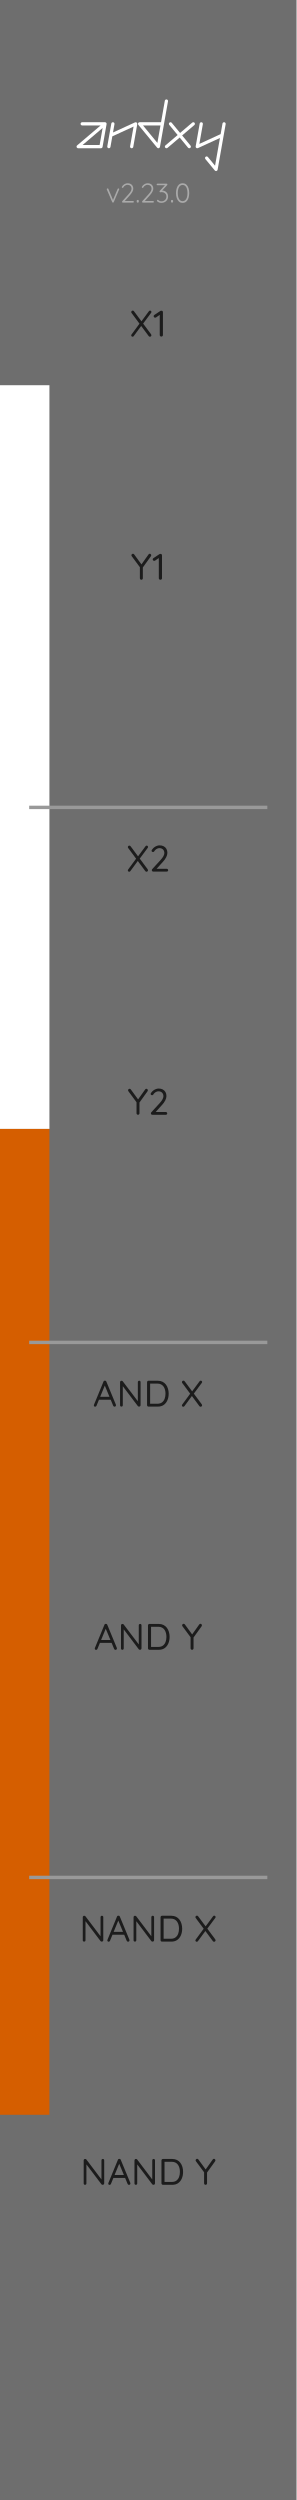
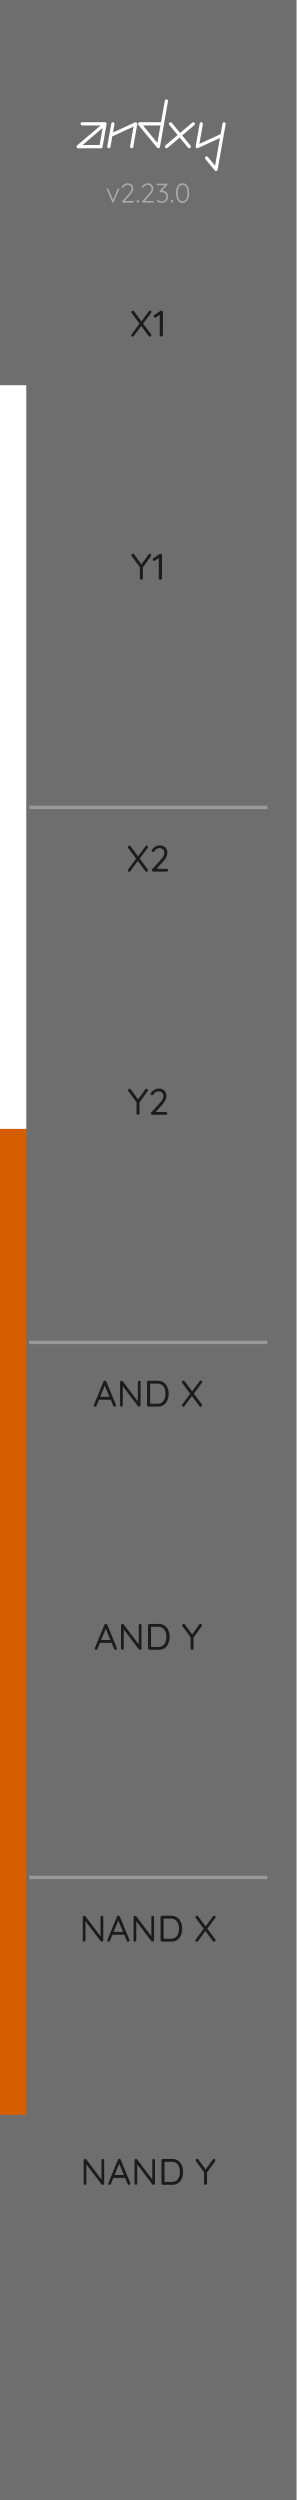
<svg xmlns="http://www.w3.org/2000/svg" width="15.24mm" height="128.5mm" viewBox="0 0 15.24 128.5">
  <rect width="15.24" height="128.5" fill="#6e6e6e" />
  <g id="palette-badge">
-     <rect x="0.000" y="19.800" width="2.540" height="38.227" fill="#FFFFFF" stroke="none" />
-     <rect x="0.000" y="58.027" width="2.540" height="50.673" fill="#D55E00" stroke="none" />
+     <rect x="0.000" y="19.800" width="1.350" height="38.227" fill="#FFFFFF" stroke="none" />
+     <rect x="0.000" y="58.027" width="1.350" height="50.673" fill="#D55E00" stroke="none" />
  </g>
  <line x1="1.50" y1="41.50" x2="13.74" y2="41.50" stroke="#999999" stroke-width="0.176" />
  <line x1="1.50" y1="69.00" x2="13.74" y2="69.00" stroke="#999999" stroke-width="0.176" />
  <line x1="1.50" y1="96.50" x2="13.74" y2="96.50" stroke="#999999" stroke-width="0.176" />
  <g transform="translate(3.816, 7.620) scale(0.0035, -0.0035)">
    <path d="M 469.6 373.9 C 465.6 378.6 460.0 381.4 454.3 382.0 C 453.9 382.1 453.5 382.1 453.1 382.2 H 453.0 C 452.5 382.2 451.9 382.2 451.4 382.2 H 116.7 C 103.6 382.2 93.0 371.6 93.0 358.5 C 93.0 345.5 103.6 334.8 116.7 334.8 H 387.2 L 42.3 41.7 C 34.8 35.3 32.0 24.8 35.5 15.5 C 38.9 6.2 47.8 1.5e-05 57.7 1.5e-05 H 392.5 C 404.0 1.5e-05 413.9 8.3 415.8 19.6 L 474.9 354.2 C 475.0 354.8 475.0 355.4 475.1 355.9 C 475.2 356.5 475.2 357.1 475.2 357.7 V 357.7 C 475.4 363.4 473.6 369.2 469.6 373.9 Z M 372.7 47.4 H 122.1 L 416.8 297.9 Z" fill="#ffffff" />
  </g>
  <g transform="translate(5.394, 7.620) scale(0.0035, -0.0035)">
    <path d="M 466.0 377.3 C 459.1 382.7 449.7 383.7 441.7 380.0 L 118.4 231.5 L 140.0 354.4 C 142.3 367.3 133.7 379.6 120.8 381.9 C 108.0 384.1 95.7 375.5 93.4 362.6 L 63.8 195.0 V 194.9 L 34.4 27.8 C 32.1 14.9 40.7 2.6 53.6 0.4 C 55.0 0.1 56.3 0.0 57.7 0.0 C 69.0 0.0 79.0 8.1 81.0 19.6 L 108.4 174.8 L 420.4 318.2 L 369.2 27.8 C 366.9 14.9 375.5 2.6 388.4 0.4 C 389.8 0.1 391.2 0.0 392.6 0.0 C 403.8 0.0 413.8 8.1 415.9 19.6 L 474.9 354.4 C 476.4 363.1 473.0 371.9 466.0 377.3 Z" fill="#ffffff" />
  </g>
  <g transform="translate(6.973, 7.620) scale(0.0035, -0.0035)">
    <path d="M 455.7 716.7 C 442.8 718.9 430.5 710.4 428.2 697.5 L 372.7 382.2 H 57.7 C 48.5 382.2 40.2 376.9 36.3 368.6 C 32.4 360.3 33.6 350.5 39.4 343.5 L 315.2 8.6 C 319.8 3.1 326.5 -1.5e-05 333.5 -1.5e-05 C 335.5 -1.5e-05 337.5 0.3 339.5 0.8 C 348.4 3.1 355.2 10.5 356.8 19.6 L 415.8 354.0 C 415.8 354.2 415.9 354.5 415.9 354.8 L 474.9 689.3 C 477.2 702.1 468.6 714.4 455.7 716.7 Z M 319.1 78.4 107.9 334.8 H 364.3 Z" fill="#ffffff" />
  </g>
  <g transform="translate(8.355, 7.620) scale(0.0035, -0.0035)">
    <path d="M 469.6 373.9 C 461.1 383.8 446.2 385.0 436.2 376.6 L 257.6 224.7 L 135.0 373.6 C 126.7 383.7 111.8 385.1 101.7 376.8 C 91.6 368.5 90.1 353.6 98.4 343.5 L 221.5 194.1 L 42.3 41.7 C 32.4 33.3 31.2 18.3 39.6 8.4 C 44.3 2.8 51.0 0.0 57.7 0.0 C 63.1 0.0 68.6 1.9 73.0 5.7 L 251.6 157.5 L 374.2 8.6 C 378.9 3.0 385.7 0.0 392.5 0.0 C 397.8 0.0 403.2 1.8 407.6 5.4 C 417.7 13.7 419.1 28.7 410.8 38.7 L 287.7 188.2 L 466.9 340.5 C 476.9 349.0 478.1 363.9 469.6 373.9 Z" fill="#ffffff" />
  </g>
  <g transform="translate(9.937, 7.620) scale(0.0035, -0.0035)">
    <path d="M 455.7 381.9 C 442.8 384.1 430.5 375.5 428.2 362.6 L 400.9 207.4 L 88.8 64.1 L 140.0 354.4 C 142.3 367.3 133.7 379.6 120.8 381.9 C 108.0 384.1 95.7 375.5 93.4 362.6 L 34.4 27.8 C 32.8 19.1 36.2 10.3 43.2 4.9 C 47.4 1.7 52.5 0.0 57.7 0.0 C 61.0 0.0 64.4 0.7 67.6 2.2 L 390.9 150.7 L 319.1 -256.4 L 213.9 -128.7 C 205.5 -118.6 190.6 -117.1 180.5 -125.5 C 170.4 -133.8 169.0 -148.7 177.3 -158.8 L 315.2 -326.2 C 319.8 -331.8 326.5 -334.8 333.5 -334.8 C 335.5 -334.8 337.5 -334.6 339.5 -334.1 C 348.5 -331.7 355.2 -324.4 356.8 -315.3 L 445.4 187.3 C 445.4 187.3 445.4 187.3 445.4 187.3 L 474.9 354.4 C 477.2 367.3 468.6 379.6 455.7 381.9 Z" fill="#ffffff" />
  </g>
  <g transform="translate(5.437, 10.414) scale(0.0014, -0.0014)">
    <path d="M 67.0 522.0 Q 52.0 522.0 44.0 513.0 Q 36.0 504.0 36.0 493.0 Q 36.0 489.0 37.0 485.0 Q 38.0 481.0 39.0 479.0 L 236.0 19.0 Q 240.0 10.0 248.5 4.5 Q 257.0 -1.0 266.0 0.0 Q 285.0 1.0 293.0 19.0 L 489.0 479.0 Q 490.0 483.0 491.5 486.5 Q 493.0 490.0 493.0 496.0 Q 493.0 508.0 484.0 514.5 Q 475.0 521.0 465.0 521.0 Q 444.0 522.0 436.0 502.0 L 265.2 97.4 L 95.0 502.0 Q 91.0 512.0 83.0 517.0 Q 75.0 522.0 67.0 522.0 Z" fill="#aaaaaa" />
  </g>
  <g transform="translate(6.178, 10.414) scale(0.0014, -0.0014)">
    <path d="M 474.0 58.0 H 166.7 L 351.0 265.0 Q 415.0 336.0 447.5 397.5 Q 480.0 459.0 480.0 511.0 Q 480.0 572.0 454.5 616.5 Q 429.0 661.0 382.5 685.5 Q 336.0 710.0 272.0 710.0 Q 234.0 710.0 194.5 694.5 Q 155.0 679.0 123.0 653.0 Q 91.0 627.0 73.0 596.0 Q 66.0 587.0 62.5 580.0 Q 59.0 573.0 59.0 566.0 Q 59.0 555.0 68.0 547.5 Q 77.0 540.0 89.0 540.0 Q 97.0 540.0 103.5 544.0 Q 110.0 548.0 116.0 558.0 Q 129.0 585.0 152.5 606.0 Q 176.0 627.0 206.5 640.0 Q 237.0 653.0 268.0 653.0 Q 336.0 653.0 376.0 613.0 Q 416.0 573.0 416.0 507.0 Q 416.0 467.0 388.5 416.5 Q 361.0 366.0 306.0 306.0 L 75.0 51.0 Q 67.0 41.0 67.0 30.0 Q 67.0 15.0 76.5 7.5 Q 86.0 0.0 99.0 0.0 H 474.0 Q 486.0 0.0 494.5 8.0 Q 503.0 16.0 503.0 29.0 Q 503.0 41.0 494.5 49.5 Q 486.0 58.0 474.0 58.0 Z" fill="#aaaaaa" />
  </g>
  <g transform="translate(6.954, 10.414) scale(0.0014, -0.0014)">
    <path d="M 87.0 0.0 H 94.0 Q 111.0 0.0 120.0 11.0 Q 129.0 22.0 129.0 39.0 V 60.0 Q 129.0 78.0 120.0 88.0 Q 111.0 98.0 94.0 98.0 H 87.0 Q 70.0 98.0 61.0 88.0 Q 52.0 78.0 52.0 60.0 V 39.0 Q 52.0 22.0 61.0 11.0 Q 70.0 0.0 87.0 0.0 Z" fill="#aaaaaa" />
  </g>
  <g transform="translate(7.207, 10.414) scale(0.0014, -0.0014)">
    <path d="M 474.0 58.0 H 166.7 L 351.0 265.0 Q 415.0 336.0 447.5 397.5 Q 480.0 459.0 480.0 511.0 Q 480.0 572.0 454.5 616.5 Q 429.0 661.0 382.5 685.5 Q 336.0 710.0 272.0 710.0 Q 234.0 710.0 194.5 694.5 Q 155.0 679.0 123.0 653.0 Q 91.0 627.0 73.0 596.0 Q 66.0 587.0 62.5 580.0 Q 59.0 573.0 59.0 566.0 Q 59.0 555.0 68.0 547.5 Q 77.0 540.0 89.0 540.0 Q 97.0 540.0 103.5 544.0 Q 110.0 548.0 116.0 558.0 Q 129.0 585.0 152.5 606.0 Q 176.0 627.0 206.5 640.0 Q 237.0 653.0 268.0 653.0 Q 336.0 653.0 376.0 613.0 Q 416.0 573.0 416.0 507.0 Q 416.0 467.0 388.5 416.5 Q 361.0 366.0 306.0 306.0 L 75.0 51.0 Q 67.0 41.0 67.0 30.0 Q 67.0 15.0 76.5 7.5 Q 86.0 0.0 99.0 0.0 H 474.0 Q 486.0 0.0 494.5 8.0 Q 503.0 16.0 503.0 29.0 Q 503.0 41.0 494.5 49.5 Q 486.0 58.0 474.0 58.0 Z" fill="#aaaaaa" />
  </g>
  <g transform="translate(7.983, 10.414) scale(0.0014, -0.0014)">
    <path d="M 89.0 103.0 Q 76.0 103.0 67.5 92.5 Q 59.0 82.0 59.0 70.0 Q 59.0 64.0 62.0 58.0 Q 65.0 52.0 72.0 46.0 Q 102.0 18.0 142.0 4.0 Q 182.0 -10.0 223.0 -10.0 Q 291.0 -10.0 347.0 19.0 Q 403.0 48.0 436.0 100.5 Q 469.0 153.0 469.0 223.0 Q 469.0 294.0 438.5 342.5 Q 408.0 391.0 359.5 417.0 Q 311.0 443.0 256.0 443.0 Q 253.7 443.0 251.0 442.8 L 433.0 641.0 Q 438.0 647.0 441.0 652.5 Q 444.0 658.0 444.0 664.0 Q 444.0 674.0 437.0 684.5 Q 430.0 695.0 413.0 695.0 H 77.0 Q 65.0 695.0 56.5 687.0 Q 48.0 679.0 48.0 667.0 Q 48.0 655.0 56.5 646.5 Q 65.0 638.0 77.0 638.0 H 353.3 L 165.0 433.0 Q 160.0 426.0 157.0 420.5 Q 154.0 415.0 154.0 408.0 Q 154.0 395.0 161.0 386.5 Q 168.0 378.0 181.0 378.0 Q 186.0 378.0 195.0 380.0 Q 204.0 382.0 214.5 383.5 Q 225.0 385.0 236.0 385.0 Q 277.0 385.0 316.5 367.5 Q 356.0 350.0 381.5 314.5 Q 407.0 279.0 407.0 221.0 Q 407.0 170.0 383.0 130.5 Q 359.0 91.0 318.5 69.0 Q 278.0 47.0 229.0 47.0 Q 192.0 47.0 163.0 58.5 Q 134.0 70.0 113.0 92.0 Q 105.0 99.0 99.5 101.0 Q 94.0 103.0 89.0 103.0 Z" fill="#aaaaaa" />
  </g>
  <g transform="translate(8.716, 10.414) scale(0.0014, -0.0014)">
    <path d="M 87.0 0.0 H 94.0 Q 111.0 0.0 120.0 11.0 Q 129.0 22.0 129.0 39.0 V 60.0 Q 129.0 78.0 120.0 88.0 Q 111.0 98.0 94.0 98.0 H 87.0 Q 70.0 98.0 61.0 88.0 Q 52.0 78.0 52.0 60.0 V 39.0 Q 52.0 22.0 61.0 11.0 Q 70.0 0.0 87.0 0.0 Z" fill="#aaaaaa" />
  </g>
  <g transform="translate(8.970, 10.414) scale(0.0014, -0.0014)">
    <path d="M 297.0 -10.0 Q 379.0 -10.0 432.5 38.0 Q 486.0 86.0 513.0 167.5 Q 540.0 249.0 540.0 350.0 Q 540.0 452.0 513.0 533.5 Q 486.0 615.0 432.5 662.5 Q 379.0 710.0 297.0 710.0 Q 217.0 710.0 163.0 662.5 Q 109.0 615.0 82.0 533.5 Q 55.0 452.0 55.0 350.0 Q 55.0 249.0 82.0 167.5 Q 109.0 86.0 163.0 38.0 Q 217.0 -10.0 297.0 -10.0 Z M 297.0 52.0 Q 239.0 52.0 199.5 89.0 Q 160.0 126.0 139.5 193.5 Q 119.0 261.0 119.0 350.0 Q 119.0 440.0 139.5 507.5 Q 160.0 575.0 199.5 612.0 Q 239.0 649.0 297.0 649.0 Q 356.0 649.0 395.5 612.0 Q 435.0 575.0 455.5 507.5 Q 476.0 440.0 476.0 350.0 Q 476.0 261.0 455.5 193.5 Q 435.0 126.0 395.5 89.0 Q 356.0 52.0 297.0 52.0 Z" fill="#aaaaaa" />
  </g>
  <g transform="translate(6.672, 17.300) scale(0.0019, -0.0019)">
    <path d="M 547.0 703.0 Q 528.0 703.0 515.0 684.0 L 314.7 413.0 L 112.0 686.0 Q 100.0 703.0 79.0 703.0 Q 64.0 703.0 51.5 691.5 Q 39.0 680.0 39.0 663.0 Q 39.0 649.0 47.0 639.0 L 261.8 349.2 L 48.0 58.0 Q 38.0 45.0 38.0 31.0 Q 38.0 19.0 48.5 7.5 Q 59.0 -4.0 75.0 -4.0 Q 95.0 -4.0 107.0 14.0 L 307.7 287.2 L 511.0 13.0 Q 524.0 -4.0 544.0 -4.0 Q 558.0 -4.0 571.0 7.0 Q 584.0 18.0 584.0 36.0 Q 584.0 49.0 576.0 61.0 L 360.6 351.2 L 576.0 642.0 Q 585.0 654.0 585.0 667.0 Q 585.0 681.0 573.5 692.0 Q 562.0 703.0 547.0 703.0 Z" fill="#1c1c1c" />
  </g>
  <g transform="translate(7.854, 17.300) scale(0.0019, -0.0019)">
    <path d="M 230.0 0.0 Q 249.0 0.0 261.5 12.0 Q 274.0 24.0 274.0 41.0 V 660.0 Q 274.0 677.0 263.5 688.5 Q 253.0 700.0 235.0 700.0 Q 227.0 701.0 219.0 699.0 Q 211.0 697.0 203.0 692.0 L 44.0 587.0 Q 23.0 574.0 23.0 552.0 Q 23.0 536.0 35.0 523.5 Q 47.0 511.0 64.0 511.0 Q 77.0 511.0 87.0 518.0 L 188.0 587.7 V 41.0 Q 188.0 24.0 200.0 12.0 Q 212.0 0.0 230.0 0.0 Z" fill="#1c1c1c" />
  </g>
  <g transform="translate(6.719, 29.800) scale(0.0019, -0.0019)">
    <path d="M 514.0 704.0 Q 494.0 704.0 481.0 684.0 L 290.3 415.7 L 94.0 685.0 Q 81.0 704.0 61.0 704.0 Q 47.0 704.0 33.0 692.5 Q 19.0 681.0 19.0 664.0 Q 19.0 657.0 21.5 649.5 Q 24.0 642.0 30.0 634.0 L 248.0 339.5 V 41.0 Q 248.0 24.0 259.5 12.0 Q 271.0 0.0 289.0 0.0 Q 305.0 0.0 316.5 12.0 Q 328.0 24.0 328.0 41.0 V 333.1 L 547.0 638.0 Q 551.0 644.0 552.5 650.5 Q 554.0 657.0 554.0 663.0 Q 554.0 679.0 542.5 691.5 Q 531.0 704.0 514.0 704.0 Z" fill="#1c1c1c" />
  </g>
  <g transform="translate(7.806, 29.800) scale(0.0019, -0.0019)">
    <path d="M 230.0 0.0 Q 249.0 0.0 261.5 12.0 Q 274.0 24.0 274.0 41.0 V 660.0 Q 274.0 677.0 263.5 688.5 Q 253.0 700.0 235.0 700.0 Q 227.0 701.0 219.0 699.0 Q 211.0 697.0 203.0 692.0 L 44.0 587.0 Q 23.0 574.0 23.0 552.0 Q 23.0 536.0 35.0 523.5 Q 47.0 511.0 64.0 511.0 Q 77.0 511.0 87.0 518.0 L 188.0 587.7 V 41.0 Q 188.0 24.0 200.0 12.0 Q 212.0 0.0 230.0 0.0 Z" fill="#1c1c1c" />
  </g>
  <g transform="translate(6.498, 44.800) scale(0.0019, -0.0019)">
    <path d="M 547.0 703.0 Q 528.0 703.0 515.0 684.0 L 314.7 413.0 L 112.0 686.0 Q 100.0 703.0 79.0 703.0 Q 64.0 703.0 51.5 691.5 Q 39.0 680.0 39.0 663.0 Q 39.0 649.0 47.0 639.0 L 261.8 349.2 L 48.0 58.0 Q 38.0 45.0 38.0 31.0 Q 38.0 19.0 48.5 7.5 Q 59.0 -4.0 75.0 -4.0 Q 95.0 -4.0 107.0 14.0 L 307.7 287.2 L 511.0 13.0 Q 524.0 -4.0 544.0 -4.0 Q 558.0 -4.0 571.0 7.0 Q 584.0 18.0 584.0 36.0 Q 584.0 49.0 576.0 61.0 L 360.6 351.2 L 576.0 642.0 Q 585.0 654.0 585.0 667.0 Q 585.0 681.0 573.5 692.0 Q 562.0 703.0 547.0 703.0 Z" fill="#1c1c1c" />
  </g>
  <g transform="translate(7.680, 44.800) scale(0.0019, -0.0019)">
    <path d="M 469.0 75.0 H 194.0 L 360.0 259.0 Q 422.0 325.0 454.0 389.0 Q 486.0 453.0 486.0 506.0 Q 486.0 568.0 460.0 614.0 Q 434.0 660.0 386.5 685.0 Q 339.0 710.0 275.0 710.0 Q 239.0 710.0 201.5 696.0 Q 164.0 682.0 132.5 658.5 Q 101.0 635.0 80.0 606.0 Q 70.0 594.0 64.0 584.5 Q 58.0 575.0 58.0 564.0 Q 58.0 550.0 70.0 539.5 Q 82.0 529.0 97.0 529.0 Q 106.0 529.0 114.5 532.5 Q 123.0 536.0 131.0 549.0 Q 145.0 573.0 167.0 592.5 Q 189.0 612.0 216.0 623.5 Q 243.0 635.0 270.0 635.0 Q 331.0 635.0 367.5 598.5 Q 404.0 562.0 404.0 501.0 Q 404.0 464.0 378.5 416.5 Q 353.0 369.0 303.0 315.0 L 77.0 68.0 Q 65.0 55.0 65.0 39.0 Q 65.0 21.0 76.5 10.5 Q 88.0 0.0 106.0 0.0 H 469.0 Q 485.0 0.0 496.0 10.5 Q 507.0 21.0 507.0 37.0 Q 507.0 53.0 496.0 64.0 Q 485.0 75.0 469.0 75.0 Z" fill="#1c1c1c" />
  </g>
  <g transform="translate(6.546, 57.300) scale(0.0019, -0.0019)">
    <path d="M 514.0 704.0 Q 494.0 704.0 481.0 684.0 L 290.3 415.7 L 94.0 685.0 Q 81.0 704.0 61.0 704.0 Q 47.0 704.0 33.0 692.5 Q 19.0 681.0 19.0 664.0 Q 19.0 657.0 21.5 649.5 Q 24.0 642.0 30.0 634.0 L 248.0 339.5 V 41.0 Q 248.0 24.0 259.5 12.0 Q 271.0 0.0 289.0 0.0 Q 305.0 0.0 316.5 12.0 Q 328.0 24.0 328.0 41.0 V 333.1 L 547.0 638.0 Q 551.0 644.0 552.5 650.5 Q 554.0 657.0 554.0 663.0 Q 554.0 679.0 542.5 691.5 Q 531.0 704.0 514.0 704.0 Z" fill="#1c1c1c" />
  </g>
  <g transform="translate(7.632, 57.300) scale(0.0019, -0.0019)">
    <path d="M 469.0 75.0 H 194.0 L 360.0 259.0 Q 422.0 325.0 454.0 389.0 Q 486.0 453.0 486.0 506.0 Q 486.0 568.0 460.0 614.0 Q 434.0 660.0 386.5 685.0 Q 339.0 710.0 275.0 710.0 Q 239.0 710.0 201.5 696.0 Q 164.0 682.0 132.5 658.5 Q 101.0 635.0 80.0 606.0 Q 70.0 594.0 64.0 584.5 Q 58.0 575.0 58.0 564.0 Q 58.0 550.0 70.0 539.5 Q 82.0 529.0 97.0 529.0 Q 106.0 529.0 114.5 532.5 Q 123.0 536.0 131.0 549.0 Q 145.0 573.0 167.0 592.5 Q 189.0 612.0 216.0 623.5 Q 243.0 635.0 270.0 635.0 Q 331.0 635.0 367.5 598.5 Q 404.0 562.0 404.0 501.0 Q 404.0 464.0 378.5 416.5 Q 353.0 369.0 303.0 315.0 L 77.0 68.0 Q 65.0 55.0 65.0 39.0 Q 65.0 21.0 76.5 10.5 Q 88.0 0.0 106.0 0.0 H 469.0 Q 485.0 0.0 496.0 10.5 Q 507.0 21.0 507.0 37.0 Q 507.0 53.0 496.0 64.0 Q 485.0 75.0 469.0 75.0 Z" fill="#1c1c1c" />
  </g>
  <g transform="translate(4.780, 72.300) scale(0.0019, -0.0019)">
    <path d="M 162.0 187.0 H 478.6 L 546.0 25.0 Q 551.0 12.0 561.0 5.0 Q 571.0 -2.0 583.0 -2.0 Q 598.0 -2.0 610.0 8.5 Q 622.0 19.0 622.0 37.0 Q 622.0 45.0 619.0 53.0 L 361.0 677.0 Q 357.0 689.0 346.5 696.0 Q 336.0 703.0 323.0 703.0 Q 310.0 704.0 299.5 697.5 Q 289.0 691.0 284.0 677.0 L 25.0 47.0 Q 22.0 39.0 23.0 32.0 Q 23.0 18.0 32.0 8.0 Q 41.0 -2.0 60.0 -2.0 Q 71.0 -2.0 81.0 5.0 Q 91.0 12.0 95.0 24.0 L 162.0 187.0 Z M 319.3 569.9 446.1 265.0 H 194.0 L 319.3 569.9 Z" fill="#1c1c1c" />
  </g>
  <g transform="translate(6.004, 72.300) scale(0.0019, -0.0019)">
    <path d="M 606.0 700.0 Q 590.0 700.0 579.5 689.5 Q 569.0 679.0 569.0 663.0 V 145.2 L 160.0 686.0 Q 155.0 693.0 145.5 696.5 Q 136.0 700.0 127.0 700.0 Q 111.0 700.0 99.5 689.0 Q 88.0 678.0 88.0 660.0 V 37.0 Q 88.0 21.0 98.0 10.5 Q 108.0 0.0 124.0 0.0 Q 141.0 0.0 151.5 10.5 Q 162.0 21.0 162.0 37.0 V 552.6 L 570.0 13.0 Q 575.0 7.0 584.0 3.5 Q 593.0 0.0 602.0 0.0 Q 619.0 0.0 631.0 11.5 Q 643.0 23.0 643.0 42.0 V 663.0 Q 643.0 679.0 633.0 689.5 Q 623.0 700.0 606.0 700.0 Z" fill="#1c1c1c" />
  </g>
  <g transform="translate(7.391, 72.300) scale(0.0019, -0.0019)">
    <path d="M 378.0 700.0 H 128.0 Q 111.0 700.0 99.5 688.5 Q 88.0 677.0 88.0 660.0 V 41.0 Q 88.0 24.0 99.5 12.0 Q 111.0 0.0 128.0 0.0 H 378.0 Q 477.0 0.0 542.0 47.5 Q 607.0 95.0 640.0 174.5 Q 673.0 254.0 673.0 350.0 Q 673.0 420.0 654.5 483.5 Q 636.0 547.0 599.0 596.0 Q 562.0 645.0 506.5 672.5 Q 451.0 700.0 378.0 700.0 Z M 368.0 78.0 H 171.0 V 623.0 H 368.0 Q 426.0 623.0 467.5 601.0 Q 509.0 579.0 535.5 541.0 Q 562.0 503.0 574.5 453.5 Q 587.0 404.0 587.0 350.0 Q 587.0 276.0 564.5 214.0 Q 542.0 152.0 493.5 115.0 Q 445.0 78.0 368.0 78.0 Z" fill="#1c1c1c" />
  </g>
  <g transform="translate(9.278, 72.300) scale(0.0019, -0.0019)">
    <path d="M 547.0 703.0 Q 528.0 703.0 515.0 684.0 L 314.7 413.0 L 112.0 686.0 Q 100.0 703.0 79.0 703.0 Q 64.0 703.0 51.5 691.5 Q 39.0 680.0 39.0 663.0 Q 39.0 649.0 47.0 639.0 L 261.8 349.2 L 48.0 58.0 Q 38.0 45.0 38.0 31.0 Q 38.0 19.0 48.5 7.5 Q 59.0 -4.0 75.0 -4.0 Q 95.0 -4.0 107.0 14.0 L 307.7 287.2 L 511.0 13.0 Q 524.0 -4.0 544.0 -4.0 Q 558.0 -4.0 571.0 7.0 Q 584.0 18.0 584.0 36.0 Q 584.0 49.0 576.0 61.0 L 360.6 351.2 L 576.0 642.0 Q 585.0 654.0 585.0 667.0 Q 585.0 681.0 573.5 692.0 Q 562.0 703.0 547.0 703.0 Z" fill="#1c1c1c" />
  </g>
  <g transform="translate(4.828, 84.800) scale(0.0019, -0.0019)">
    <path d="M 162.0 187.0 H 478.6 L 546.0 25.0 Q 551.0 12.0 561.0 5.0 Q 571.0 -2.0 583.0 -2.0 Q 598.0 -2.0 610.0 8.5 Q 622.0 19.0 622.0 37.0 Q 622.0 45.0 619.0 53.0 L 361.0 677.0 Q 357.0 689.0 346.5 696.0 Q 336.0 703.0 323.0 703.0 Q 310.0 704.0 299.5 697.5 Q 289.0 691.0 284.0 677.0 L 25.0 47.0 Q 22.0 39.0 23.0 32.0 Q 23.0 18.0 32.0 8.0 Q 41.0 -2.0 60.0 -2.0 Q 71.0 -2.0 81.0 5.0 Q 91.0 12.0 95.0 24.0 L 162.0 187.0 Z M 319.3 569.9 446.1 265.0 H 194.0 L 319.3 569.9 Z" fill="#1c1c1c" />
  </g>
  <g transform="translate(6.052, 84.800) scale(0.0019, -0.0019)">
    <path d="M 606.0 700.0 Q 590.0 700.0 579.5 689.5 Q 569.0 679.0 569.0 663.0 V 145.2 L 160.0 686.0 Q 155.0 693.0 145.5 696.5 Q 136.0 700.0 127.0 700.0 Q 111.0 700.0 99.5 689.0 Q 88.0 678.0 88.0 660.0 V 37.0 Q 88.0 21.0 98.0 10.5 Q 108.0 0.0 124.0 0.0 Q 141.0 0.0 151.5 10.5 Q 162.0 21.0 162.0 37.0 V 552.6 L 570.0 13.0 Q 575.0 7.0 584.0 3.5 Q 593.0 0.0 602.0 0.0 Q 619.0 0.0 631.0 11.5 Q 643.0 23.0 643.0 42.0 V 663.0 Q 643.0 679.0 633.0 689.5 Q 623.0 700.0 606.0 700.0 Z" fill="#1c1c1c" />
  </g>
  <g transform="translate(7.439, 84.800) scale(0.0019, -0.0019)">
    <path d="M 378.0 700.0 H 128.0 Q 111.0 700.0 99.5 688.5 Q 88.0 677.0 88.0 660.0 V 41.0 Q 88.0 24.0 99.5 12.0 Q 111.0 0.0 128.0 0.0 H 378.0 Q 477.0 0.0 542.0 47.5 Q 607.0 95.0 640.0 174.5 Q 673.0 254.0 673.0 350.0 Q 673.0 420.0 654.5 483.5 Q 636.0 547.0 599.0 596.0 Q 562.0 645.0 506.5 672.5 Q 451.0 700.0 378.0 700.0 Z M 368.0 78.0 H 171.0 V 623.0 H 368.0 Q 426.0 623.0 467.5 601.0 Q 509.0 579.0 535.5 541.0 Q 562.0 503.0 574.5 453.5 Q 587.0 404.0 587.0 350.0 Q 587.0 276.0 564.5 214.0 Q 542.0 152.0 493.5 115.0 Q 445.0 78.0 368.0 78.0 Z" fill="#1c1c1c" />
  </g>
  <g transform="translate(9.325, 84.800) scale(0.0019, -0.0019)">
    <path d="M 514.0 704.0 Q 494.0 704.0 481.0 684.0 L 290.3 415.7 L 94.0 685.0 Q 81.0 704.0 61.0 704.0 Q 47.0 704.0 33.0 692.5 Q 19.0 681.0 19.0 664.0 Q 19.0 657.0 21.5 649.5 Q 24.0 642.0 30.0 634.0 L 248.0 339.5 V 41.0 Q 248.0 24.0 259.5 12.0 Q 271.0 0.0 289.0 0.0 Q 305.0 0.0 316.5 12.0 Q 328.0 24.0 328.0 41.0 V 333.1 L 547.0 638.0 Q 551.0 644.0 552.5 650.5 Q 554.0 657.0 554.0 663.0 Q 554.0 679.0 542.5 691.5 Q 531.0 704.0 514.0 704.0 Z" fill="#1c1c1c" />
  </g>
  <g transform="translate(4.087, 99.800) scale(0.0019, -0.0019)">
    <path d="M 606.0 700.0 Q 590.0 700.0 579.5 689.5 Q 569.0 679.0 569.0 663.0 V 145.2 L 160.0 686.0 Q 155.0 693.0 145.5 696.5 Q 136.0 700.0 127.0 700.0 Q 111.0 700.0 99.5 689.0 Q 88.0 678.0 88.0 660.0 V 37.0 Q 88.0 21.0 98.0 10.5 Q 108.0 0.0 124.0 0.0 Q 141.0 0.0 151.5 10.5 Q 162.0 21.0 162.0 37.0 V 552.6 L 570.0 13.0 Q 575.0 7.0 584.0 3.5 Q 593.0 0.0 602.0 0.0 Q 619.0 0.0 631.0 11.5 Q 643.0 23.0 643.0 42.0 V 663.0 Q 643.0 679.0 633.0 689.5 Q 623.0 700.0 606.0 700.0 Z" fill="#1c1c1c" />
  </g>
  <g transform="translate(5.474, 99.800) scale(0.0019, -0.0019)">
    <path d="M 162.0 187.0 H 478.6 L 546.0 25.0 Q 551.0 12.0 561.0 5.0 Q 571.0 -2.0 583.0 -2.0 Q 598.0 -2.0 610.0 8.5 Q 622.0 19.0 622.0 37.0 Q 622.0 45.0 619.0 53.0 L 361.0 677.0 Q 357.0 689.0 346.5 696.0 Q 336.0 703.0 323.0 703.0 Q 310.0 704.0 299.5 697.5 Q 289.0 691.0 284.0 677.0 L 25.0 47.0 Q 22.0 39.0 23.0 32.0 Q 23.0 18.0 32.0 8.0 Q 41.0 -2.0 60.0 -2.0 Q 71.0 -2.0 81.0 5.0 Q 91.0 12.0 95.0 24.0 L 162.0 187.0 Z M 319.3 569.9 446.1 265.0 H 194.0 L 319.3 569.9 Z" fill="#1c1c1c" />
  </g>
  <g transform="translate(6.698, 99.800) scale(0.0019, -0.0019)">
    <path d="M 606.0 700.0 Q 590.0 700.0 579.5 689.5 Q 569.0 679.0 569.0 663.0 V 145.2 L 160.0 686.0 Q 155.0 693.0 145.5 696.5 Q 136.0 700.0 127.0 700.0 Q 111.0 700.0 99.5 689.0 Q 88.0 678.0 88.0 660.0 V 37.0 Q 88.0 21.0 98.0 10.5 Q 108.0 0.0 124.0 0.0 Q 141.0 0.0 151.5 10.5 Q 162.0 21.0 162.0 37.0 V 552.6 L 570.0 13.0 Q 575.0 7.0 584.0 3.5 Q 593.0 0.0 602.0 0.0 Q 619.0 0.0 631.0 11.5 Q 643.0 23.0 643.0 42.0 V 663.0 Q 643.0 679.0 633.0 689.5 Q 623.0 700.0 606.0 700.0 Z" fill="#1c1c1c" />
  </g>
  <g transform="translate(8.085, 99.800) scale(0.0019, -0.0019)">
    <path d="M 378.0 700.0 H 128.0 Q 111.0 700.0 99.5 688.5 Q 88.0 677.0 88.0 660.0 V 41.0 Q 88.0 24.0 99.5 12.0 Q 111.0 0.0 128.0 0.0 H 378.0 Q 477.0 0.0 542.0 47.5 Q 607.0 95.0 640.0 174.5 Q 673.0 254.0 673.0 350.0 Q 673.0 420.0 654.5 483.5 Q 636.0 547.0 599.0 596.0 Q 562.0 645.0 506.5 672.5 Q 451.0 700.0 378.0 700.0 Z M 368.0 78.0 H 171.0 V 623.0 H 368.0 Q 426.0 623.0 467.5 601.0 Q 509.0 579.0 535.5 541.0 Q 562.0 503.0 574.5 453.5 Q 587.0 404.0 587.0 350.0 Q 587.0 276.0 564.5 214.0 Q 542.0 152.0 493.5 115.0 Q 445.0 78.0 368.0 78.0 Z" fill="#1c1c1c" />
  </g>
  <g transform="translate(9.971, 99.800) scale(0.0019, -0.0019)">
    <path d="M 547.0 703.0 Q 528.0 703.0 515.0 684.0 L 314.7 413.0 L 112.0 686.0 Q 100.0 703.0 79.0 703.0 Q 64.0 703.0 51.5 691.5 Q 39.0 680.0 39.0 663.0 Q 39.0 649.0 47.0 639.0 L 261.8 349.2 L 48.0 58.0 Q 38.0 45.0 38.0 31.0 Q 38.0 19.0 48.5 7.5 Q 59.0 -4.0 75.0 -4.0 Q 95.0 -4.0 107.0 14.0 L 307.7 287.2 L 511.0 13.0 Q 524.0 -4.0 544.0 -4.0 Q 558.0 -4.0 571.0 7.0 Q 584.0 18.0 584.0 36.0 Q 584.0 49.0 576.0 61.0 L 360.6 351.2 L 576.0 642.0 Q 585.0 654.0 585.0 667.0 Q 585.0 681.0 573.5 692.0 Q 562.0 703.0 547.0 703.0 Z" fill="#1c1c1c" />
  </g>
  <g transform="translate(4.134, 112.300) scale(0.0019, -0.0019)">
    <path d="M 606.0 700.0 Q 590.0 700.0 579.5 689.5 Q 569.0 679.0 569.0 663.0 V 145.2 L 160.0 686.0 Q 155.0 693.0 145.5 696.5 Q 136.0 700.0 127.0 700.0 Q 111.0 700.0 99.5 689.0 Q 88.0 678.0 88.0 660.0 V 37.0 Q 88.0 21.0 98.0 10.5 Q 108.0 0.0 124.0 0.0 Q 141.0 0.0 151.5 10.5 Q 162.0 21.0 162.0 37.0 V 552.6 L 570.0 13.0 Q 575.0 7.0 584.0 3.5 Q 593.0 0.0 602.0 0.0 Q 619.0 0.0 631.0 11.5 Q 643.0 23.0 643.0 42.0 V 663.0 Q 643.0 679.0 633.0 689.5 Q 623.0 700.0 606.0 700.0 Z" fill="#1c1c1c" />
  </g>
  <g transform="translate(5.521, 112.300) scale(0.0019, -0.0019)">
    <path d="M 162.0 187.0 H 478.6 L 546.0 25.0 Q 551.0 12.0 561.0 5.0 Q 571.0 -2.0 583.0 -2.0 Q 598.0 -2.0 610.0 8.5 Q 622.0 19.0 622.0 37.0 Q 622.0 45.0 619.0 53.0 L 361.0 677.0 Q 357.0 689.0 346.5 696.0 Q 336.0 703.0 323.0 703.0 Q 310.0 704.0 299.5 697.5 Q 289.0 691.0 284.0 677.0 L 25.0 47.0 Q 22.0 39.0 23.0 32.0 Q 23.0 18.0 32.0 8.0 Q 41.0 -2.0 60.0 -2.0 Q 71.0 -2.0 81.0 5.0 Q 91.0 12.0 95.0 24.0 L 162.0 187.0 Z M 319.3 569.9 446.1 265.0 H 194.0 L 319.3 569.9 Z" fill="#1c1c1c" />
  </g>
  <g transform="translate(6.745, 112.300) scale(0.0019, -0.0019)">
    <path d="M 606.0 700.0 Q 590.0 700.0 579.5 689.5 Q 569.0 679.0 569.0 663.0 V 145.2 L 160.0 686.0 Q 155.0 693.0 145.5 696.5 Q 136.0 700.0 127.0 700.0 Q 111.0 700.0 99.5 689.0 Q 88.0 678.0 88.0 660.0 V 37.0 Q 88.0 21.0 98.0 10.5 Q 108.0 0.0 124.0 0.0 Q 141.0 0.0 151.5 10.5 Q 162.0 21.0 162.0 37.0 V 552.6 L 570.0 13.0 Q 575.0 7.0 584.0 3.5 Q 593.0 0.0 602.0 0.0 Q 619.0 0.0 631.0 11.5 Q 643.0 23.0 643.0 42.0 V 663.0 Q 643.0 679.0 633.0 689.5 Q 623.0 700.0 606.0 700.0 Z" fill="#1c1c1c" />
  </g>
  <g transform="translate(8.132, 112.300) scale(0.0019, -0.0019)">
    <path d="M 378.0 700.0 H 128.0 Q 111.0 700.0 99.5 688.5 Q 88.0 677.0 88.0 660.0 V 41.0 Q 88.0 24.0 99.5 12.0 Q 111.0 0.0 128.0 0.0 H 378.0 Q 477.0 0.0 542.0 47.5 Q 607.0 95.0 640.0 174.5 Q 673.0 254.0 673.0 350.0 Q 673.0 420.0 654.5 483.5 Q 636.0 547.0 599.0 596.0 Q 562.0 645.0 506.5 672.5 Q 451.0 700.0 378.0 700.0 Z M 368.0 78.0 H 171.0 V 623.0 H 368.0 Q 426.0 623.0 467.5 601.0 Q 509.0 579.0 535.5 541.0 Q 562.0 503.0 574.5 453.5 Q 587.0 404.0 587.0 350.0 Q 587.0 276.0 564.5 214.0 Q 542.0 152.0 493.5 115.0 Q 445.0 78.0 368.0 78.0 Z" fill="#1c1c1c" />
  </g>
  <g transform="translate(10.019, 112.300) scale(0.0019, -0.0019)">
    <path d="M 514.0 704.0 Q 494.0 704.0 481.0 684.0 L 290.3 415.7 L 94.0 685.0 Q 81.0 704.0 61.0 704.0 Q 47.0 704.0 33.0 692.5 Q 19.0 681.0 19.0 664.0 Q 19.0 657.0 21.5 649.5 Q 24.0 642.0 30.0 634.0 L 248.0 339.5 V 41.0 Q 248.0 24.0 259.5 12.0 Q 271.0 0.0 289.0 0.0 Q 305.0 0.0 316.5 12.0 Q 328.0 24.0 328.0 41.0 V 333.1 L 547.0 638.0 Q 551.0 644.0 552.5 650.5 Q 554.0 657.0 554.0 663.0 Q 554.0 679.0 542.5 691.5 Q 531.0 704.0 514.0 704.0 Z" fill="#1c1c1c" />
  </g>
</svg>
